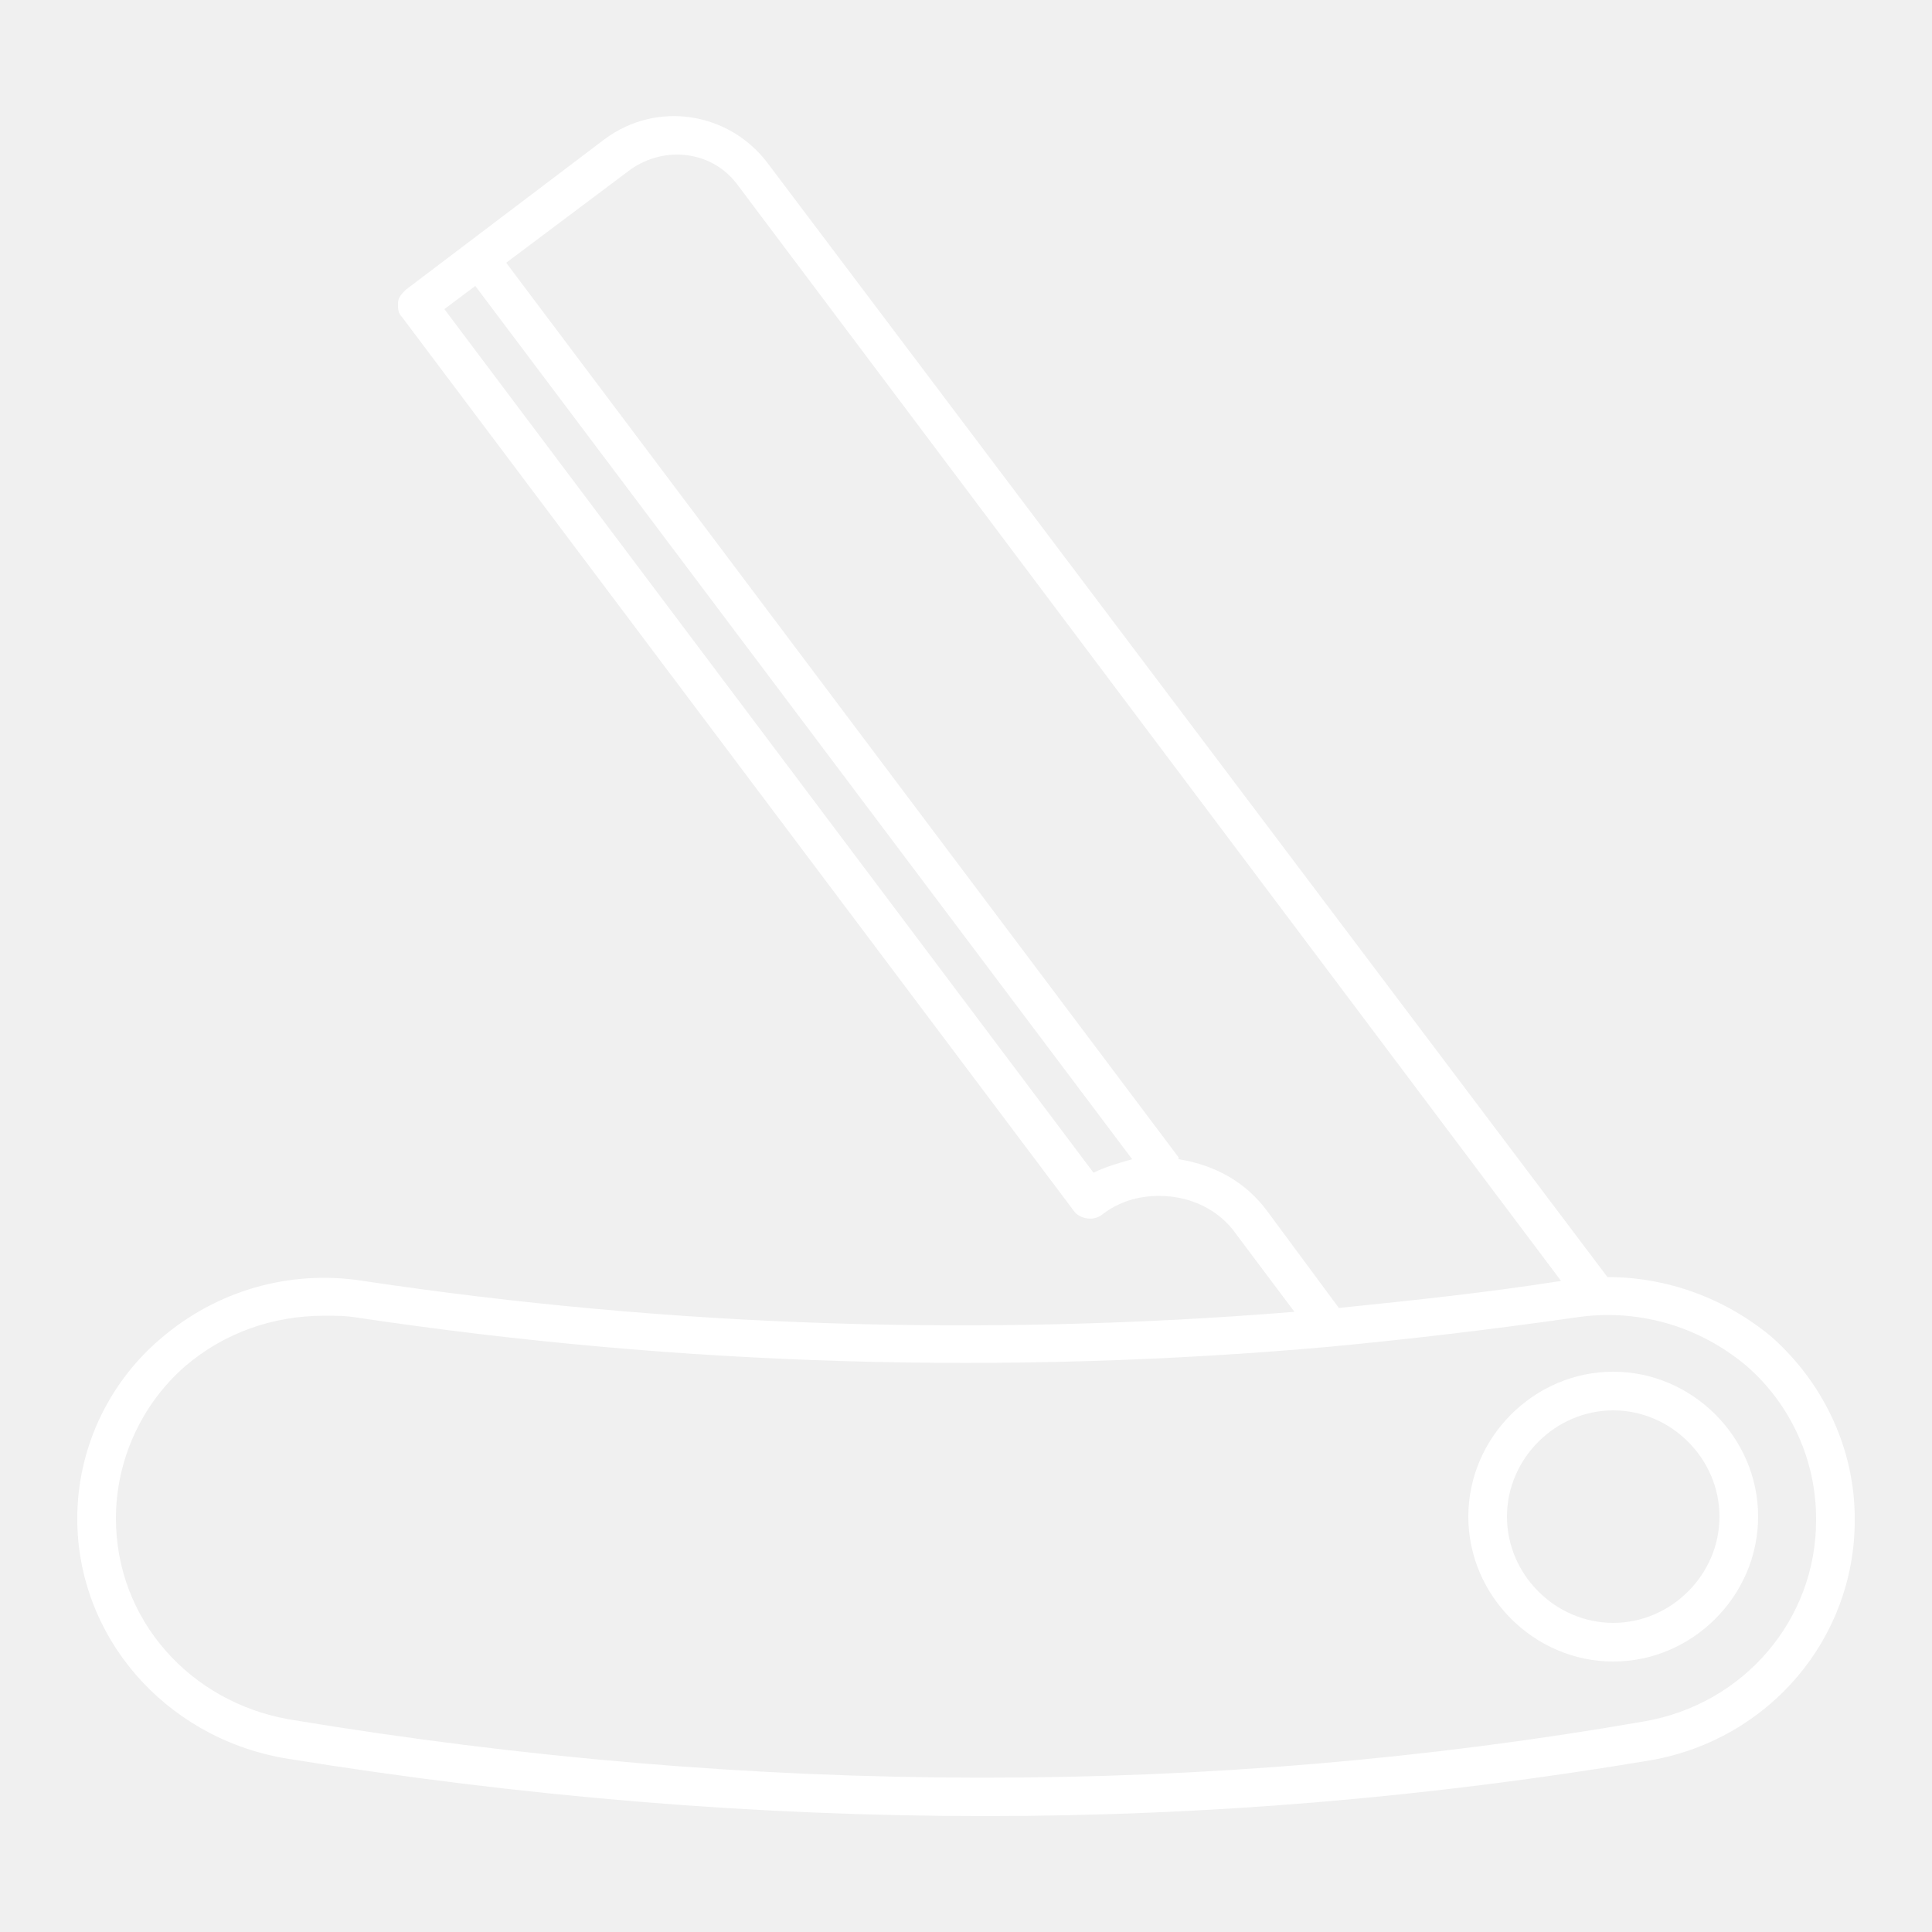
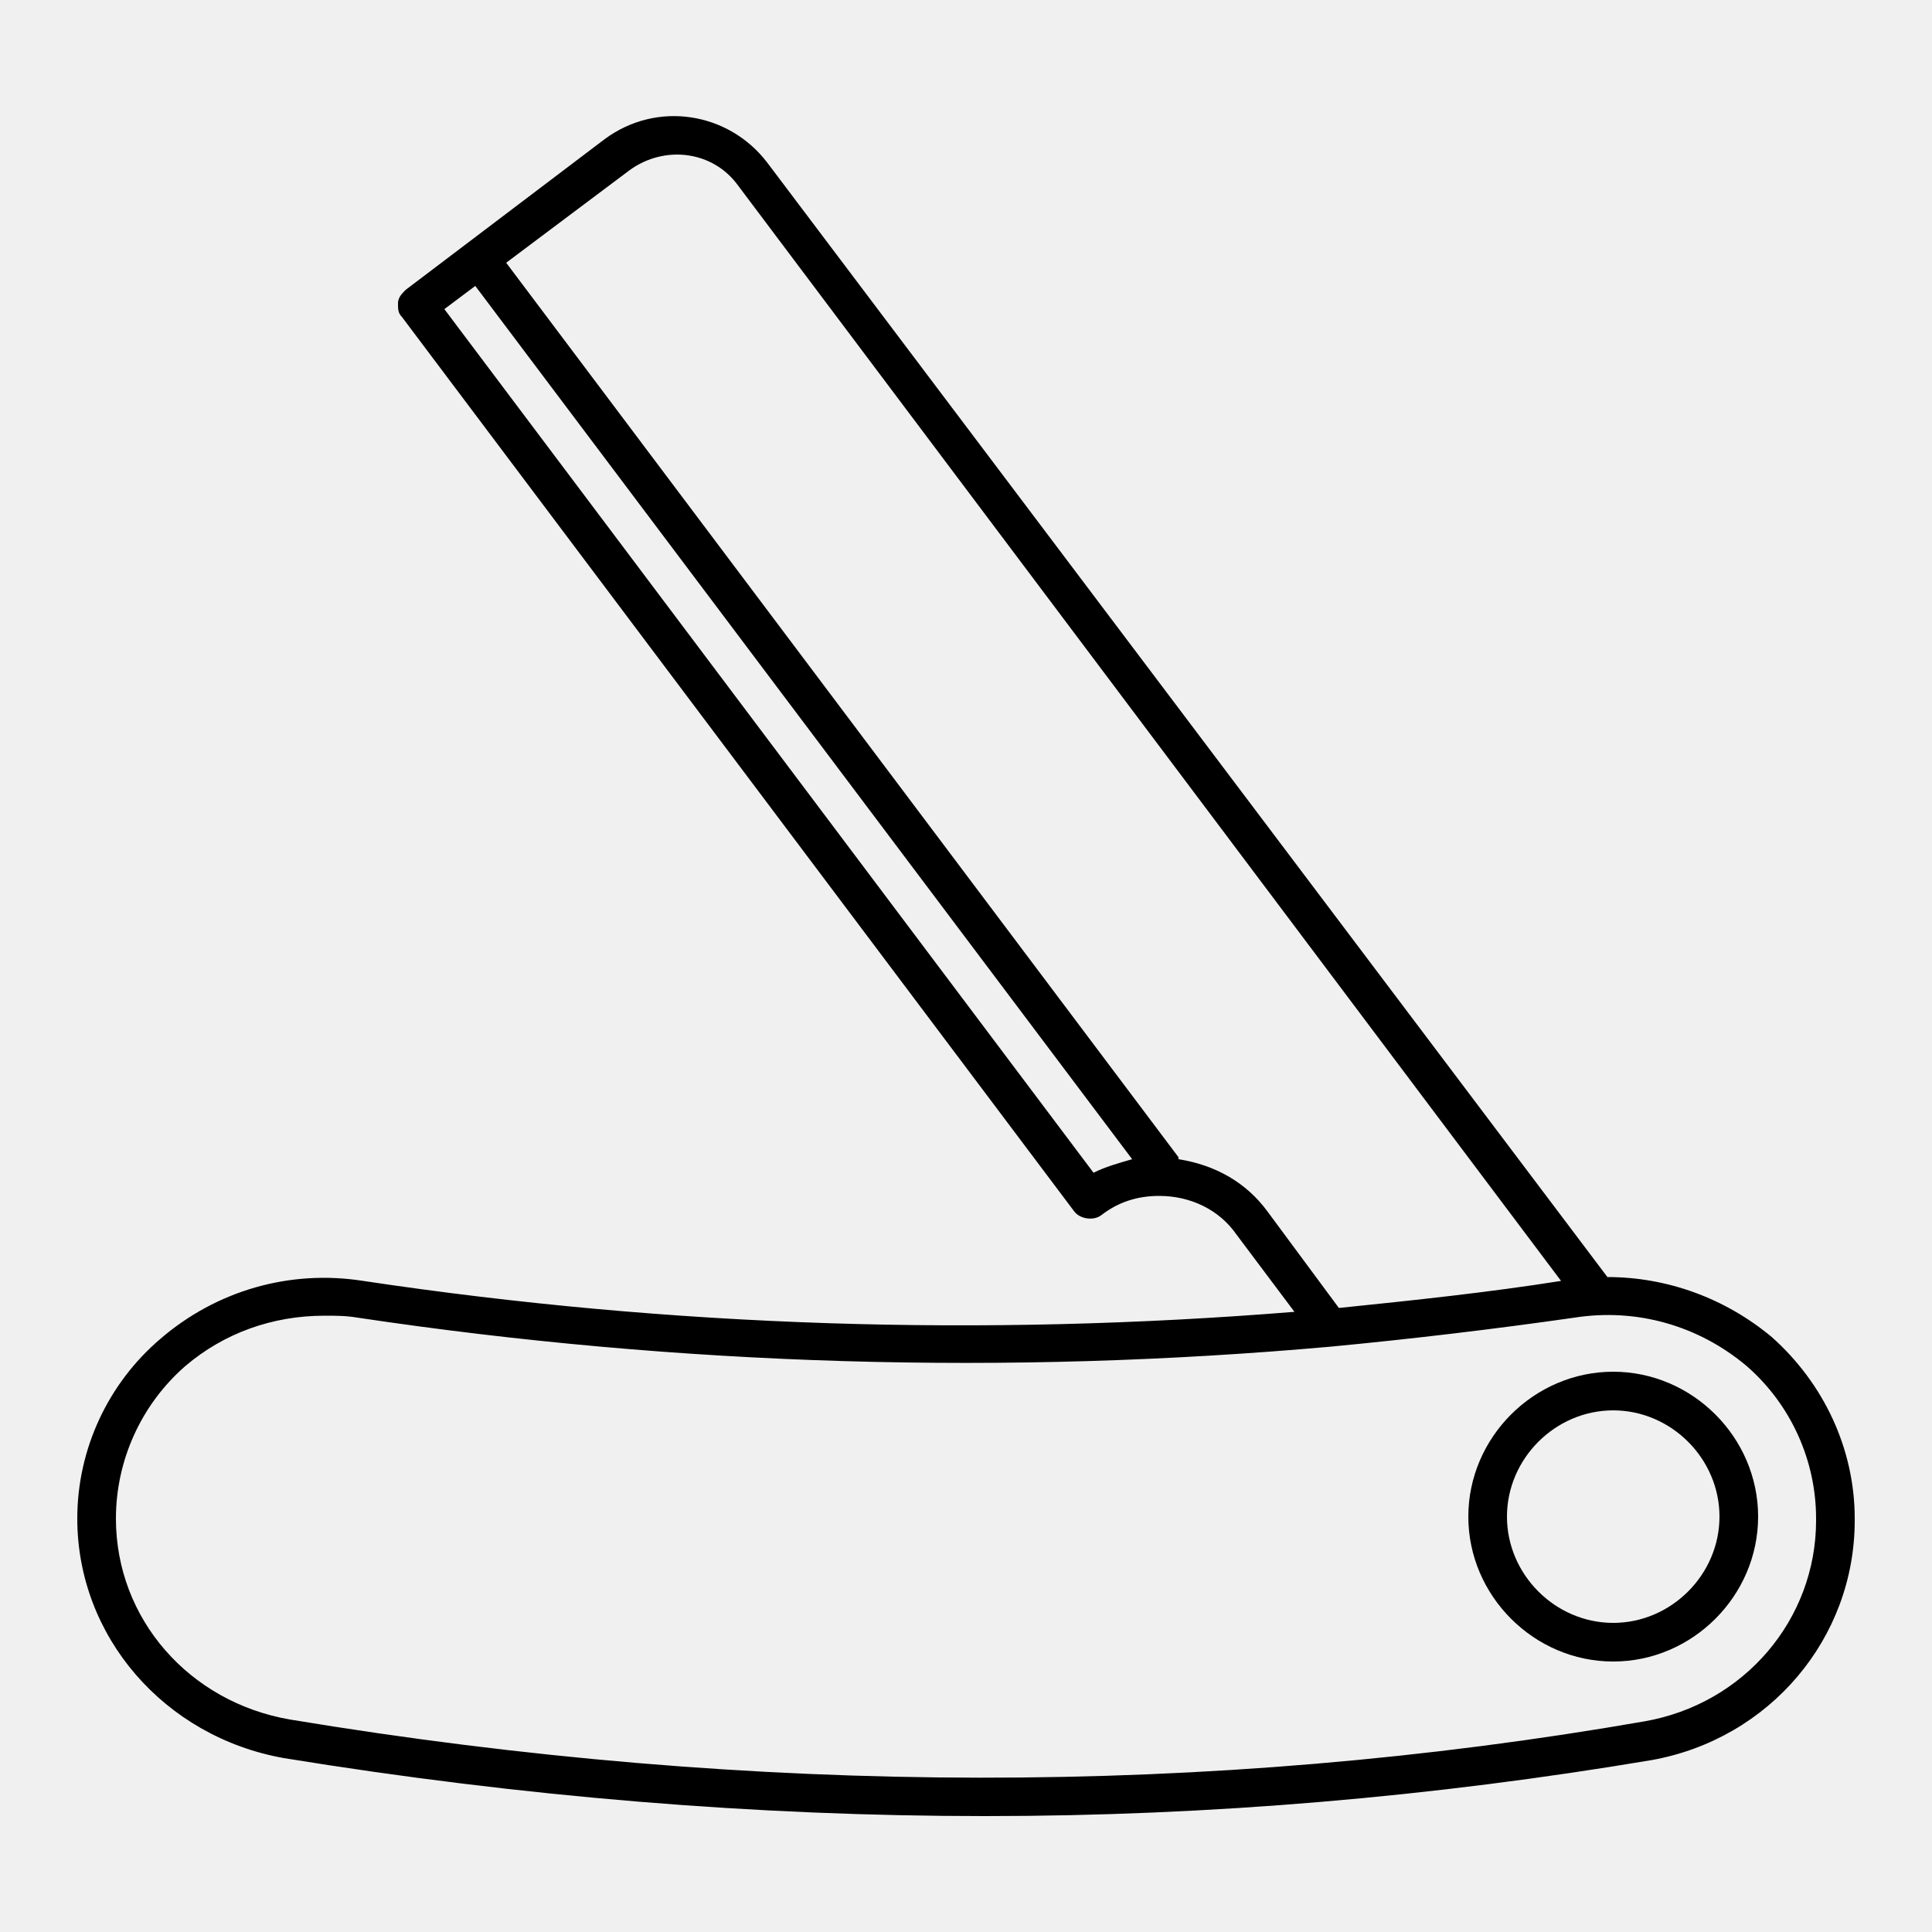
- <svg xmlns="http://www.w3.org/2000/svg" fill="#ffffff" width="800px" height="800px" viewBox="0 0 100 100" version="1.1" xml:space="preserve">
+ <svg xmlns="http://www.w3.org/2000/svg" fill="#0000000" width="800px" height="800px" viewBox="0 0 100 100" version="1.1" xml:space="preserve">
  <g id="hairdryer" />
  <g id="scissor" />
  <g id="razor">
    <g>
      <path d="M91.7,69.2c-2.4-2-5.4-3.1-8.5-3.1L39.7,8.4c-2-2.6-5.7-3.2-8.4-1.2L21,15c-0.2,0.2-0.4,0.4-0.4,0.7c0,0.3,0,0.5,0.2,0.7    l34.8,46.3c0.3,0.4,1,0.5,1.4,0.2c0.9-0.7,1.9-1,3-1c1.6,0,3.1,0.7,4,2l3,4c-16.1,1.3-32.2,0.8-48.2-1.6c-3.8-0.6-7.6,0.5-10.5,3    C5.6,71.6,4,75,4,78.6c0,6.1,4.5,11.3,10.7,12.4c12.3,2,24.4,3,36.3,3c11.7,0,23.2-1,34.5-2.9C91.6,90,96,84.8,96,78.7v-0.1    C96,75,94.4,71.6,91.7,69.2z M56.6,60.7L23,16l1.6-1.2l34,45.2C57.9,60.2,57.2,60.4,56.6,60.7z M65.6,62.7    c-1.1-1.5-2.7-2.4-4.6-2.7c0,0,0-0.1,0-0.1L26.2,13.6l6.4-4.8c1.8-1.3,4.3-1,5.6,0.8l42.6,56.7c-3.8,0.6-7.6,1-11.5,1.4L65.6,62.7    z M94,78.7c0,5.1-3.7,9.5-8.9,10.4C62.7,93,39.1,93,15,89c-5.2-0.9-9-5.2-9-10.4c0-3,1.3-5.9,3.6-7.9c2-1.7,4.5-2.6,7.2-2.6    c0.6,0,1.1,0,1.7,0.1c16.7,2.5,33.6,3,50.4,1.5c0,0,0,0,0,0c0,0,0,0,0,0c4.2-0.4,8.4-0.9,12.6-1.5c3.2-0.5,6.4,0.4,8.9,2.5    c2.3,2,3.6,4.9,3.6,7.9V78.7z" />
      <path d="M83.5,71c-4.1,0-7.5,3.4-7.5,7.5s3.4,7.5,7.5,7.5s7.5-3.4,7.5-7.5S87.6,71,83.5,71z M83.5,84c-3,0-5.5-2.5-5.5-5.5    s2.5-5.5,5.5-5.5s5.5,2.5,5.5,5.5S86.5,84,83.5,84z" />
    </g>
  </g>
  <g id="razor_blade_1_" />
  <g id="comb" />
  <g id="shaving_machine" />
  <g id="barbershop" />
  <g id="barber_pole" />
  <g id="hairstylist" />
  <g id="kids" />
  <g id="mature" />
  <g id="woman" />
  <g id="moustache" />
  <g id="hair_gel" />
  <g id="shampoo" />
  <g id="mirror" />
  <g id="spray" />
  <g id="apron" />
  <g id="chair" />
  <g id="mask" />
</svg>
